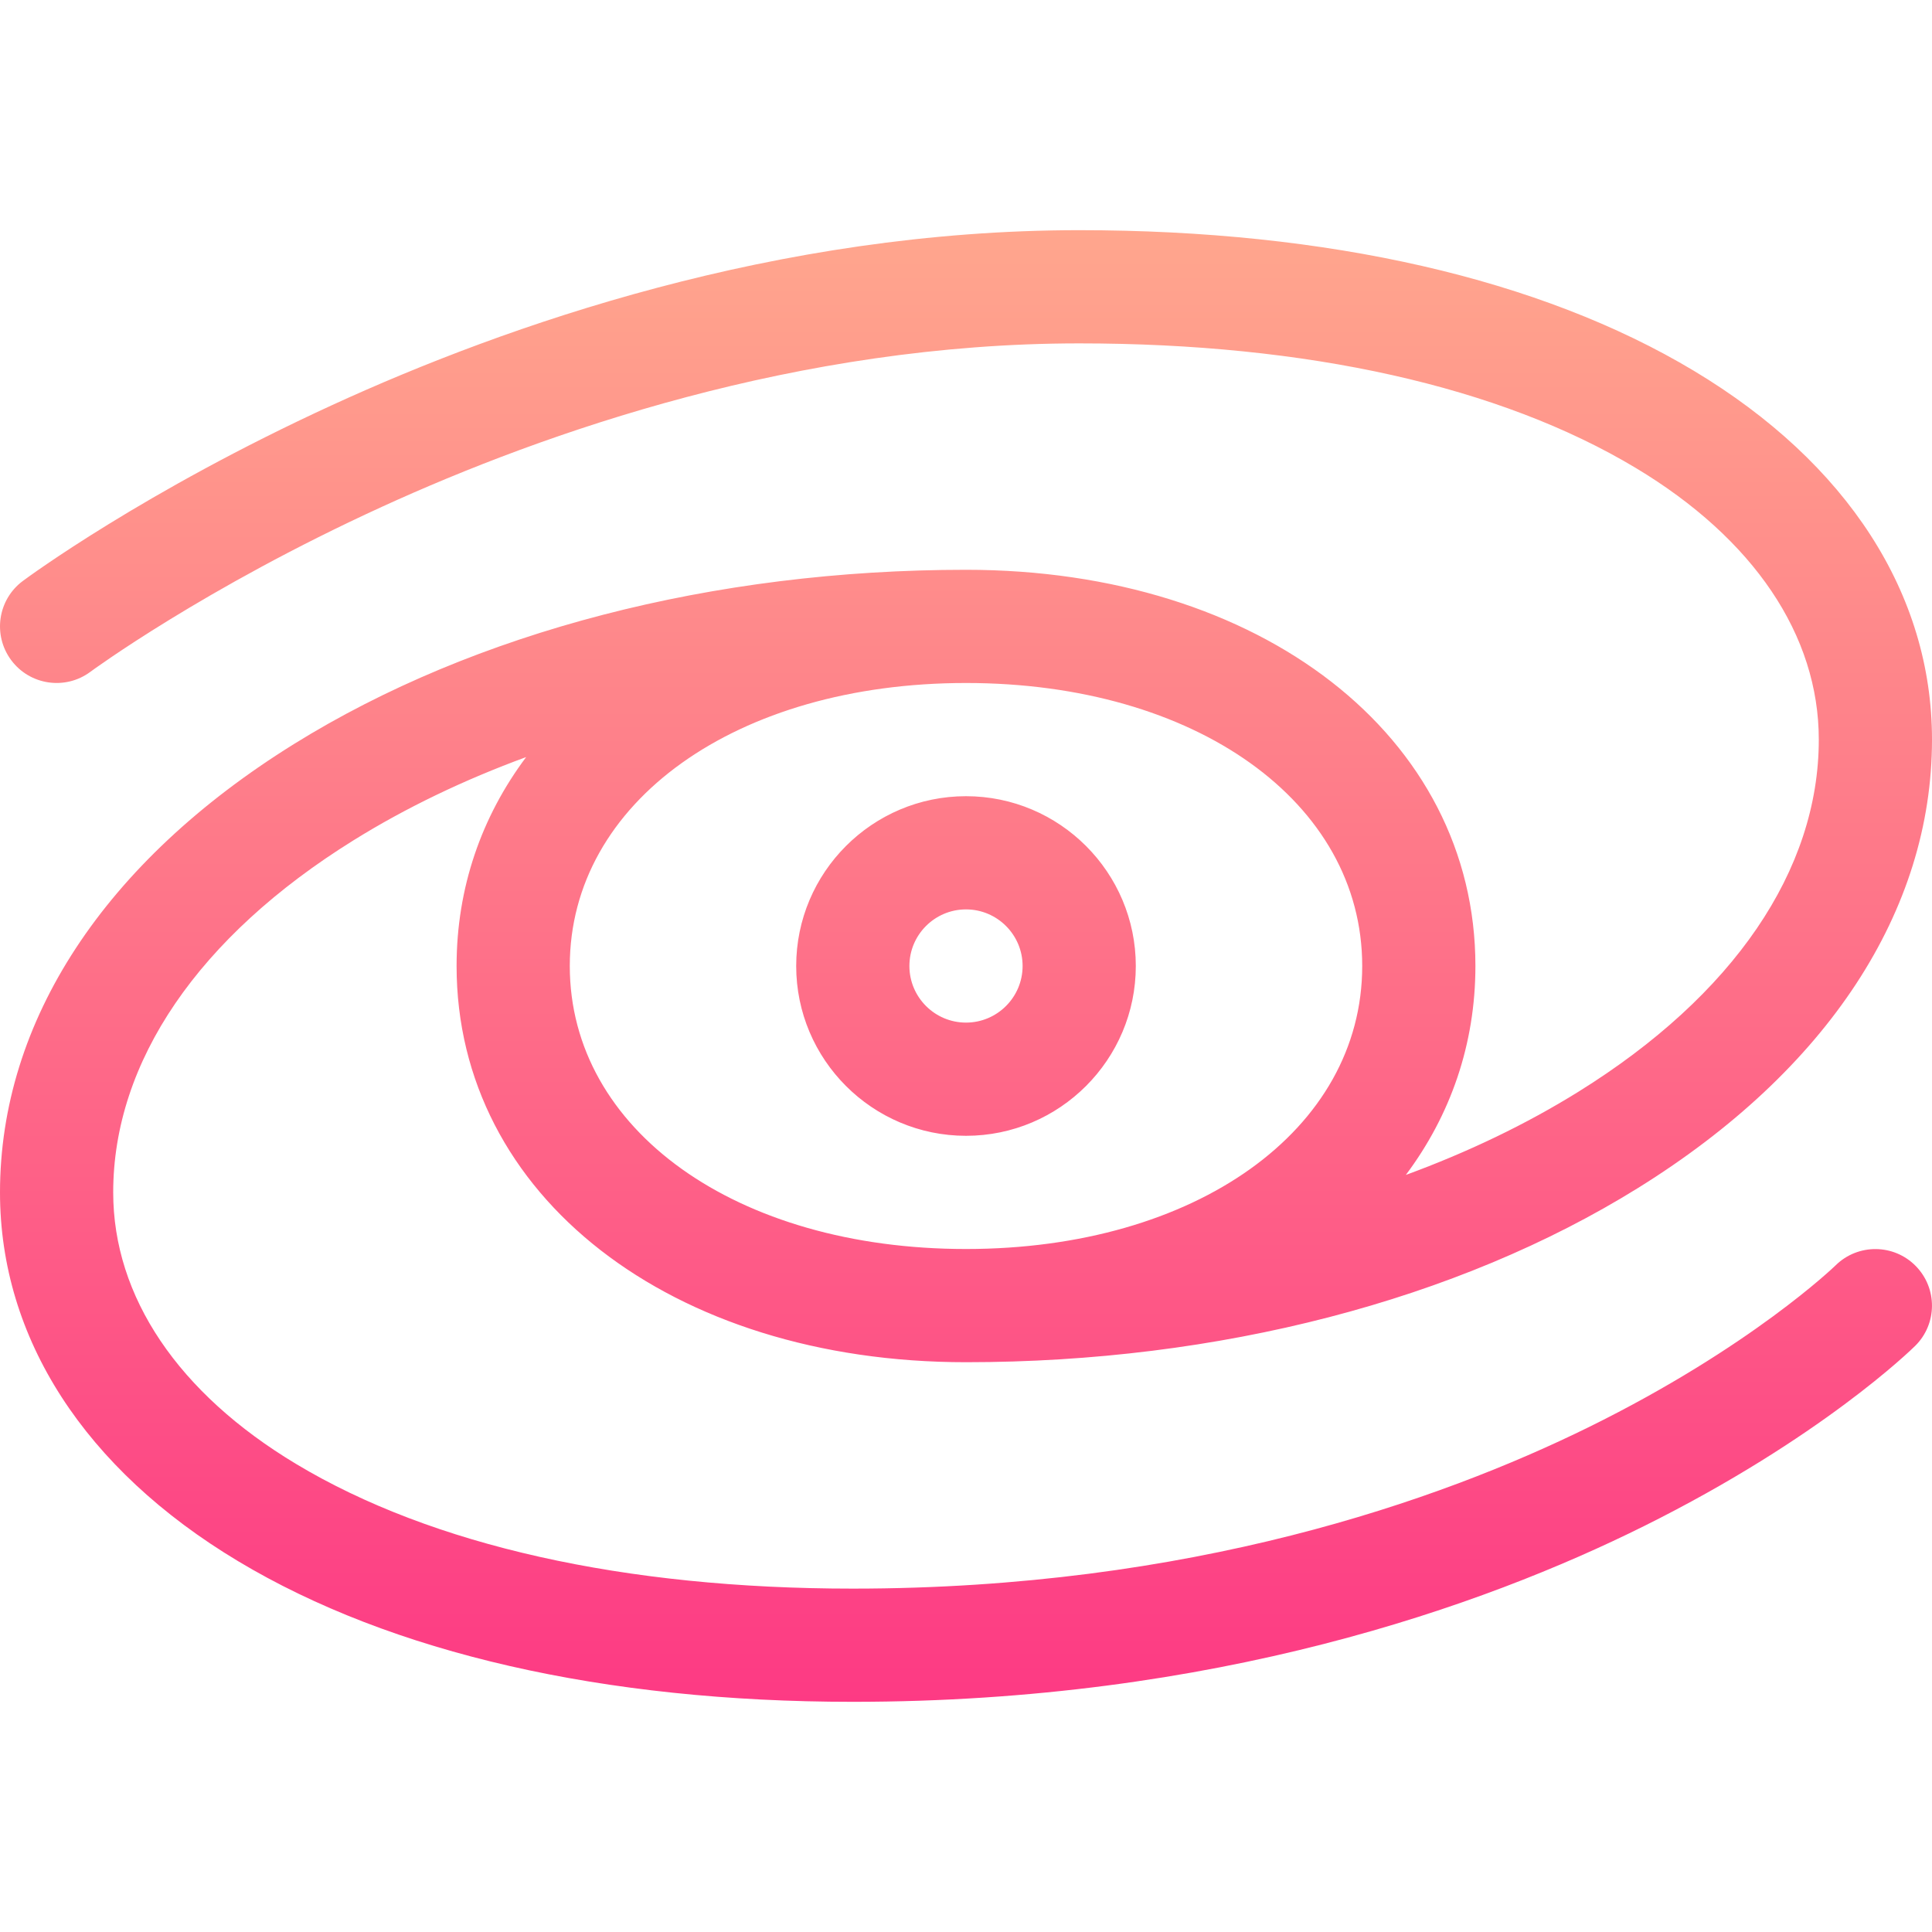
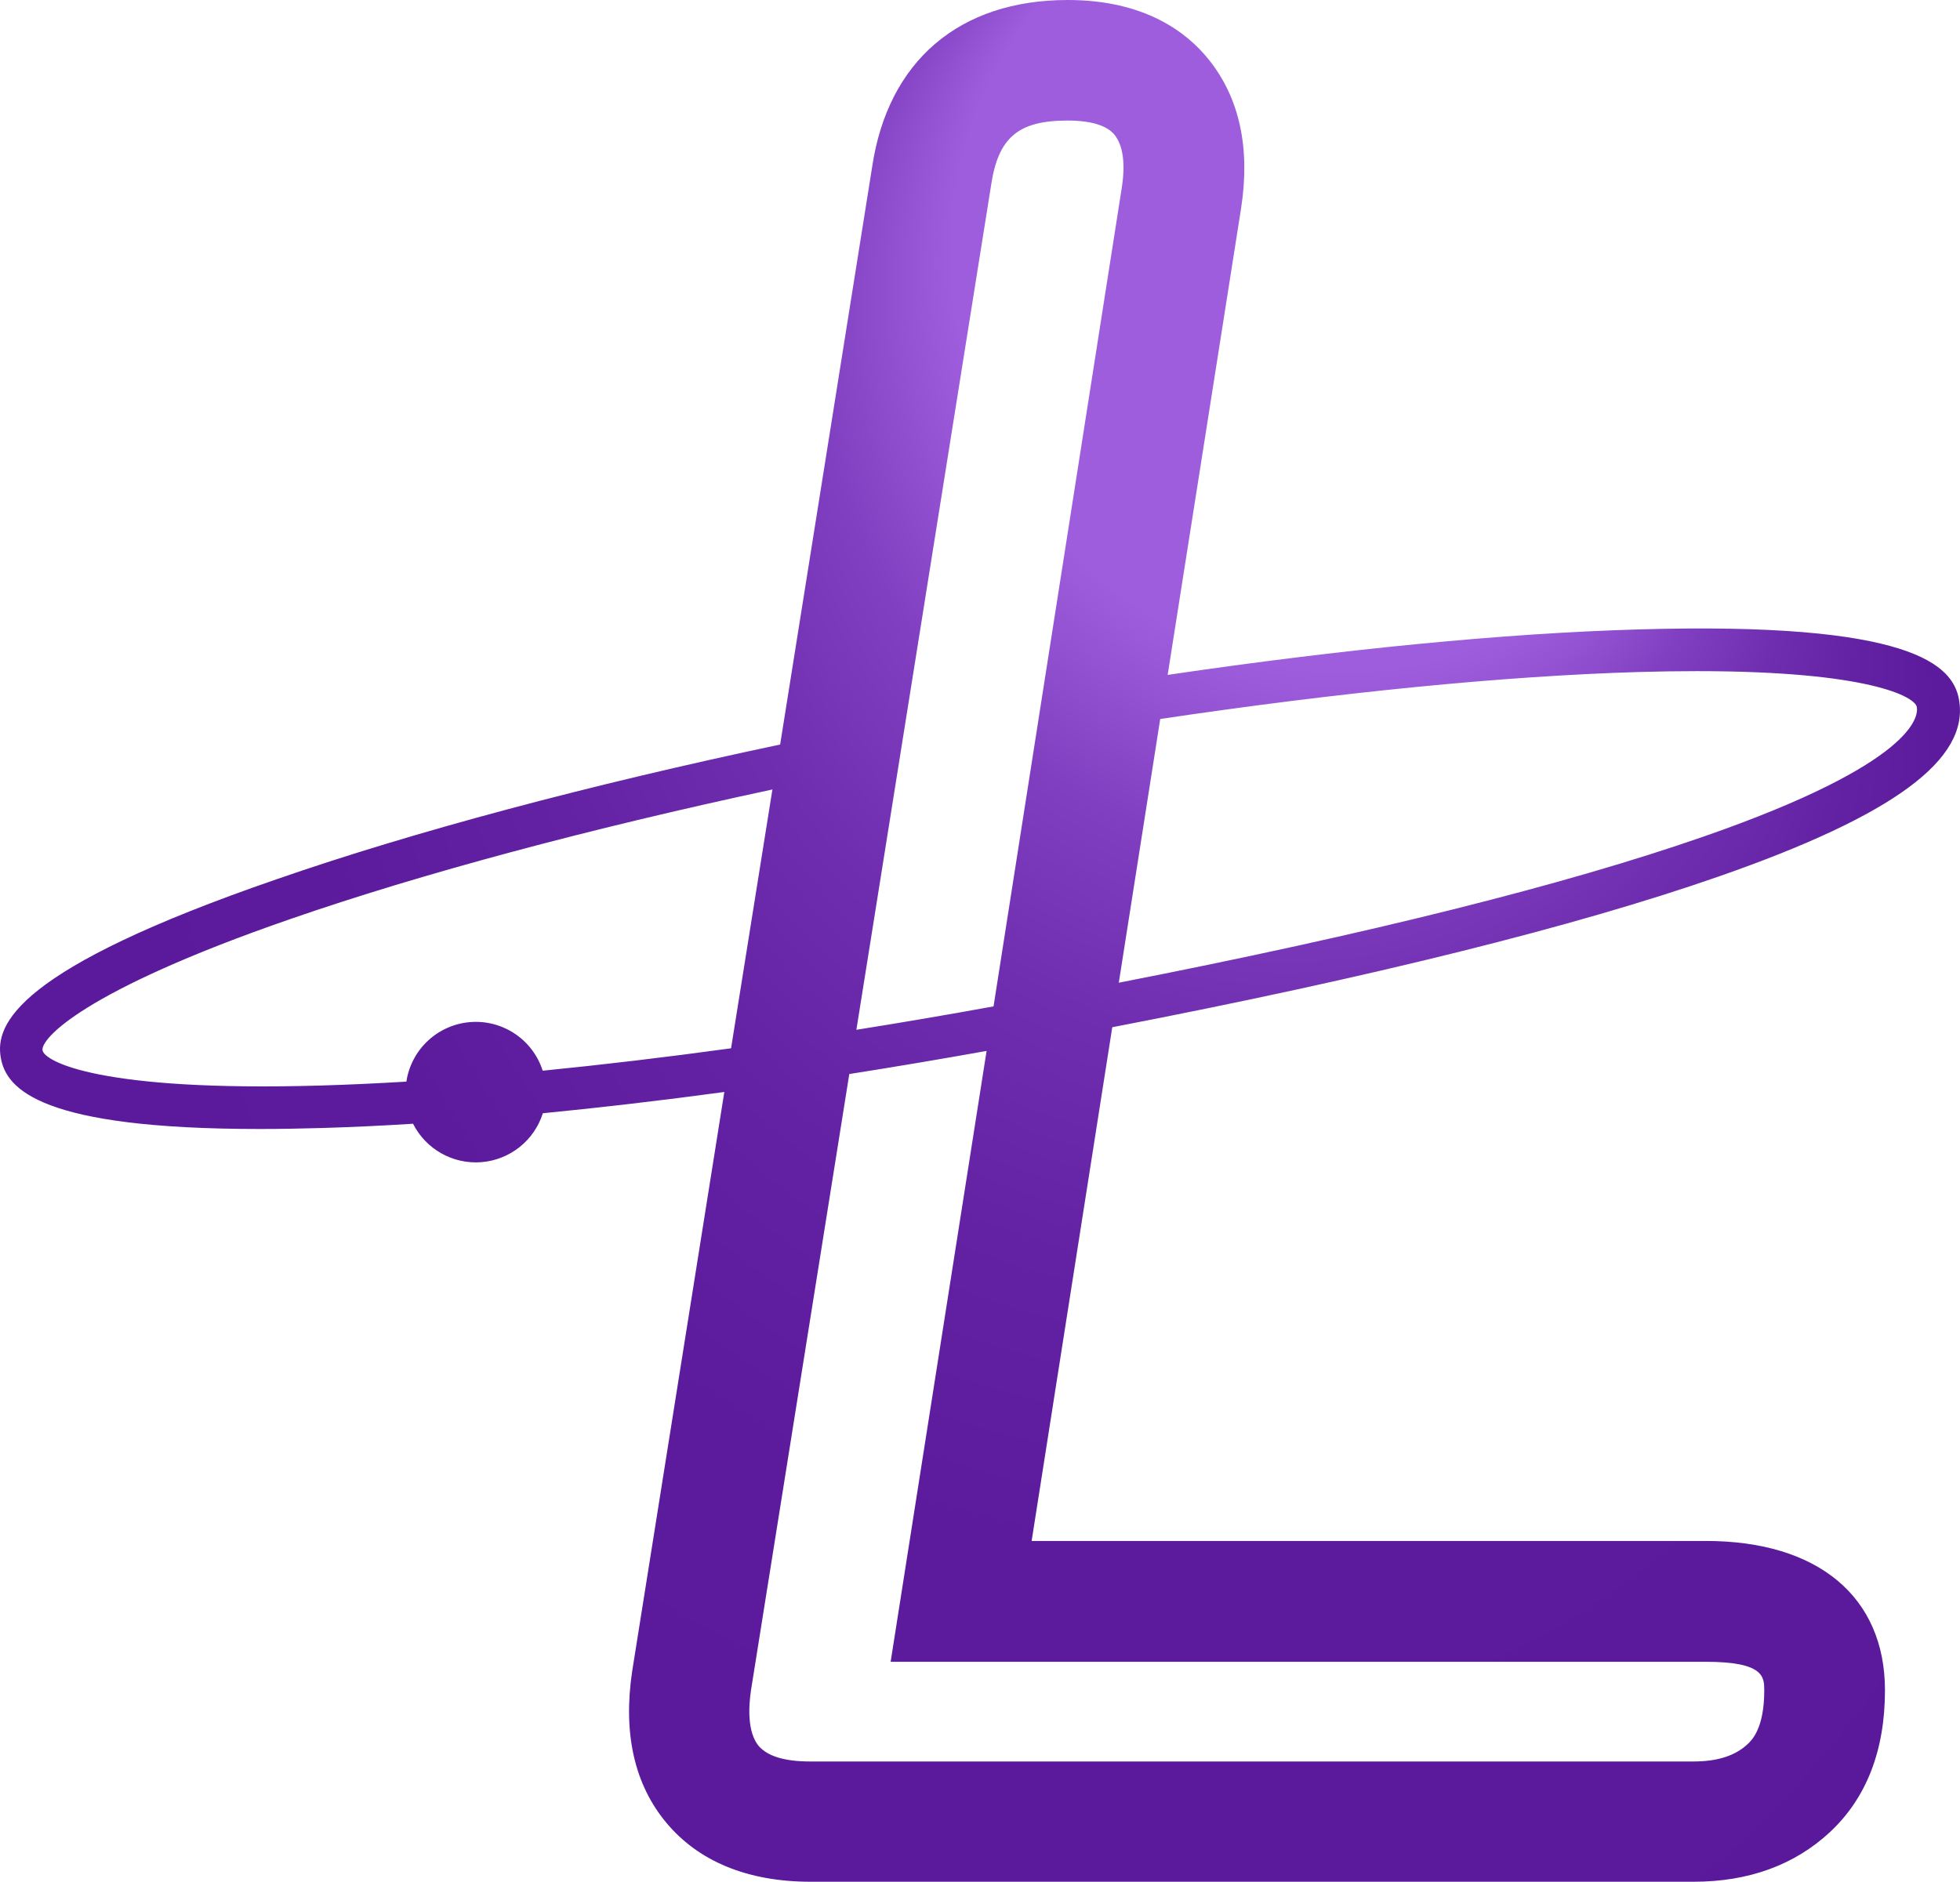
- <svg xmlns="http://www.w3.org/2000/svg" enable-background="new 0 0 512 512" height="512" viewBox="0 0 512 512" width="512">
-   <linearGradient id="SVGID_1_" gradientUnits="userSpaceOnUse" x1="256" x2="256" y1="451" y2="61">
-     <stop offset="0" stop-color="#fd3a84" />
-     <stop offset="1" stop-color="#ffa68d" />
-   </linearGradient>
-   <g>
-     <g>
-       <path d="m256 301c24.813 0 45-20.187 45-45s-20.187-45-45-45-45 20.187-45 45 20.187 45 45 45zm0-60c8.271 0 15 6.729 15 15s-6.729 15-15 15-15-6.729-15-15 6.729-15 15-15zm230.478 94.31c-.219.214-22.41 21.707-65.44 42.895-39.651 19.523-105.674 42.795-195.038 42.795-60.507 0-111.507-11.414-147.486-33.008-31.285-18.777-48.514-44.344-48.514-71.992 0-34.651 22.626-67.794 63.711-93.326 13.876-8.623 29.239-15.995 45.727-22.042-11.821 15.786-18.438 34.604-18.438 55.368 0 60.841 56.776 105 135 105 66.929 0 130.188-16.405 178.123-46.193 50.22-31.208 77.877-73.401 77.877-118.807 0-38.6-22.4-73.302-63.075-97.714-40.642-24.393-96.98-37.286-162.925-37.286-80.196 0-151.943 25.215-198.009 46.368-49.857 22.894-80.656 45.639-81.943 46.596-6.644 4.941-8.022 14.328-3.086 20.976 4.937 6.648 14.332 8.035 20.981 3.103.295-.219 30.071-22.143 77.278-43.737 43.188-19.756 110.303-43.306 184.779-43.306 60.508 0 111.508 11.414 147.486 33.008 31.285 18.777 48.514 44.344 48.514 71.992 0 34.651-22.627 67.794-63.711 93.326-13.876 8.623-29.239 15.995-45.727 22.042 11.821-15.786 18.438-34.604 18.438-55.368 0-60.841-56.775-105-135-105-66.929 0-130.187 16.405-178.123 46.193-50.22 31.208-77.877 73.401-77.877 118.807 0 38.6 22.4 73.302 63.075 97.714 40.642 24.393 96.98 37.286 162.925 37.286 95.895 0 166.953-25.324 209.679-46.569 46.868-23.305 70.87-46.778 71.869-47.766 5.88-5.815 5.931-15.28.13-21.174-5.802-5.894-15.292-5.97-21.2-.181zm-230.478-154.31c60.841 0 105 31.542 105 75s-44.159 75-105 75-105-31.542-105-75 44.159-75 105-75z" fill="url(#SVGID_1_)" />
-     </g>
-   </g>
+ <svg xmlns="http://www.w3.org/2000/svg" viewBox="0 0 276.36 265.41">
+   <defs>
+     <style>.a{fill:url(#a);}</style>
+     <radialGradient id="a" cx="133.86" cy="145.3" fx="262.931" fy="45.821" r="163.65" gradientTransform="matrix(0.92, -0.4, 0.44, 1.01, -52.85, 51.2)" gradientUnits="userSpaceOnUse">
+       <stop offset="0.31" stop-color="#9d5ddd" />
+       <stop offset="0.33" stop-color="#9656d6" />
+       <stop offset="0.39" stop-color="#803fc0" />
+       <stop offset="0.47" stop-color="#6f2eaf" />
+       <stop offset="0.57" stop-color="#6321a3" />
+       <stop offset="0.69" stop-color="#5c1a9c" />
+       <stop offset="1" stop-color="#5a189a" />
+     </radialGradient>
+   </defs>
+   <path class="a" d="M242.31,123.62c24.68-8.6,35.45-16.54,33.9-25-.87-4.77-6.52-11-45.29-9.85-18.75.54-41.62,2.78-66.28,6.41L175,29.33c1.3-8.47-.23-15.51-4.55-20.91-3.07-3.84-9-8.42-19.9-8.42-15.3,0-25.36,8.62-27.58,23.56L110,105c-27,5.71-51.62,12.27-71,19C2.32,136.64-.76,144.45.12,149.22c.8,4.39,5.64,10,36.54,10,2.71,0,5.62-.05,8.75-.14,4.08-.12,8.38-.32,12.83-.6A9.91,9.91,0,0,0,76.54,157c8.17-.8,16.74-1.8,25.59-3l-13,81.74c-1.3,8.75.33,15.94,4.84,21.34s11.41,8.3,20.31,8.3H238.79c7.77,0,14.24-2.36,19.23-7,5.15-4.8,7.76-11.53,7.76-20,0-13.18-9.44-21.06-25.24-21.06H145.46l11.37-72.45C193.35,137.82,222.07,130.68,242.31,123.62ZM231.1,94.77q4.38-.12,8.17-.12c24.34,0,30.78,3.64,31,5.07.23,1.22-.16,7.85-30,18.24-19.58,6.82-47.3,13.75-82.52,20.63l5.84-37.19C188.8,97.64,212.1,95.33,231.1,94.77ZM139.74,26.15c1-6.76,3.83-9.15,10.78-9.15,3.31,0,5.54.69,6.62,2,1.23,1.54,1.58,4.13,1,7.68L140.09,141.93q-9.79,1.78-19.34,3.3ZM76.52,151a9.9,9.9,0,0,0-19.22,1.54c-4.18.25-8.22.44-12.06.55C14.13,154,6.31,149.71,6,148.14s5.5-8.34,34.91-18.52c18.58-6.44,42.14-12.74,68-18.28l-5.83,36.5C93.91,149.1,85,150.16,76.52,151Zm164,83.36c8.24,0,8.24,2.16,8.24,4.06,0,5.37-1.77,7-2.35,7.56-1.76,1.64-4.26,2.44-7.64,2.44H114.24c-3.61,0-6-.74-7.26-2.18-1.58-1.91-1.46-5.38-1.09-7.87l13.86-86.9c6.36-1,12.83-2.09,19.36-3.26l-13.53,86.15Z" />
</svg>
